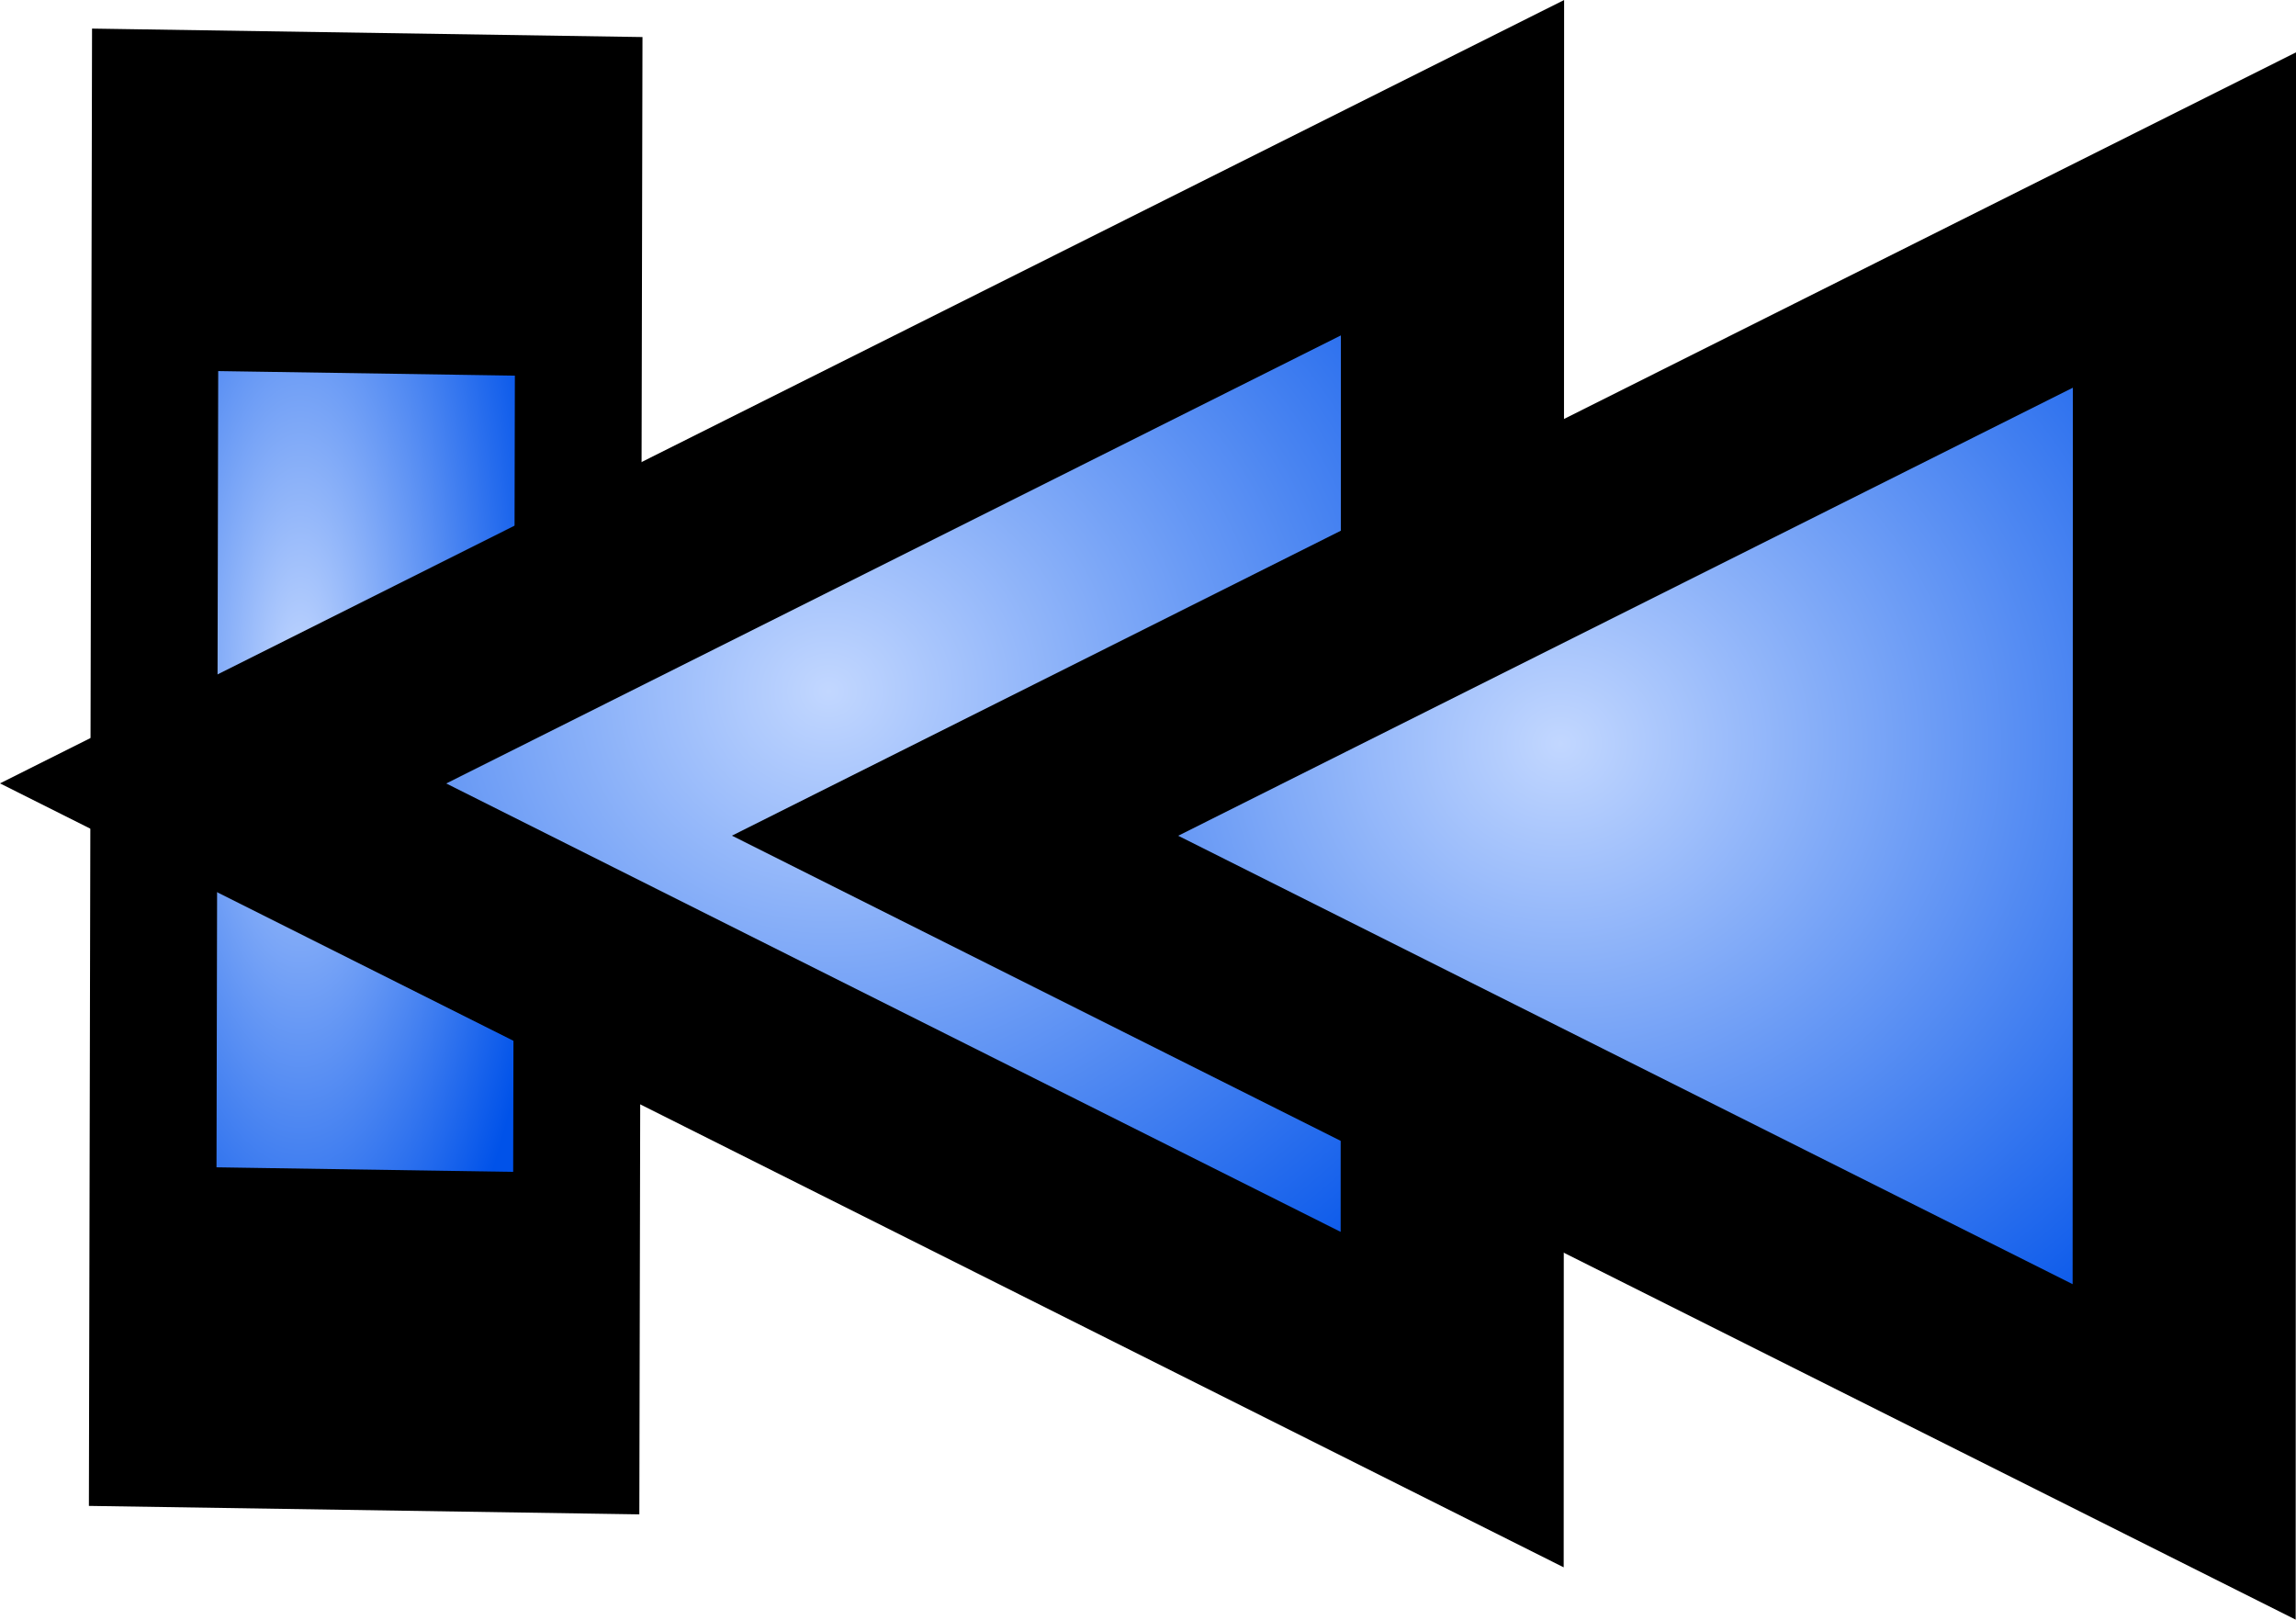
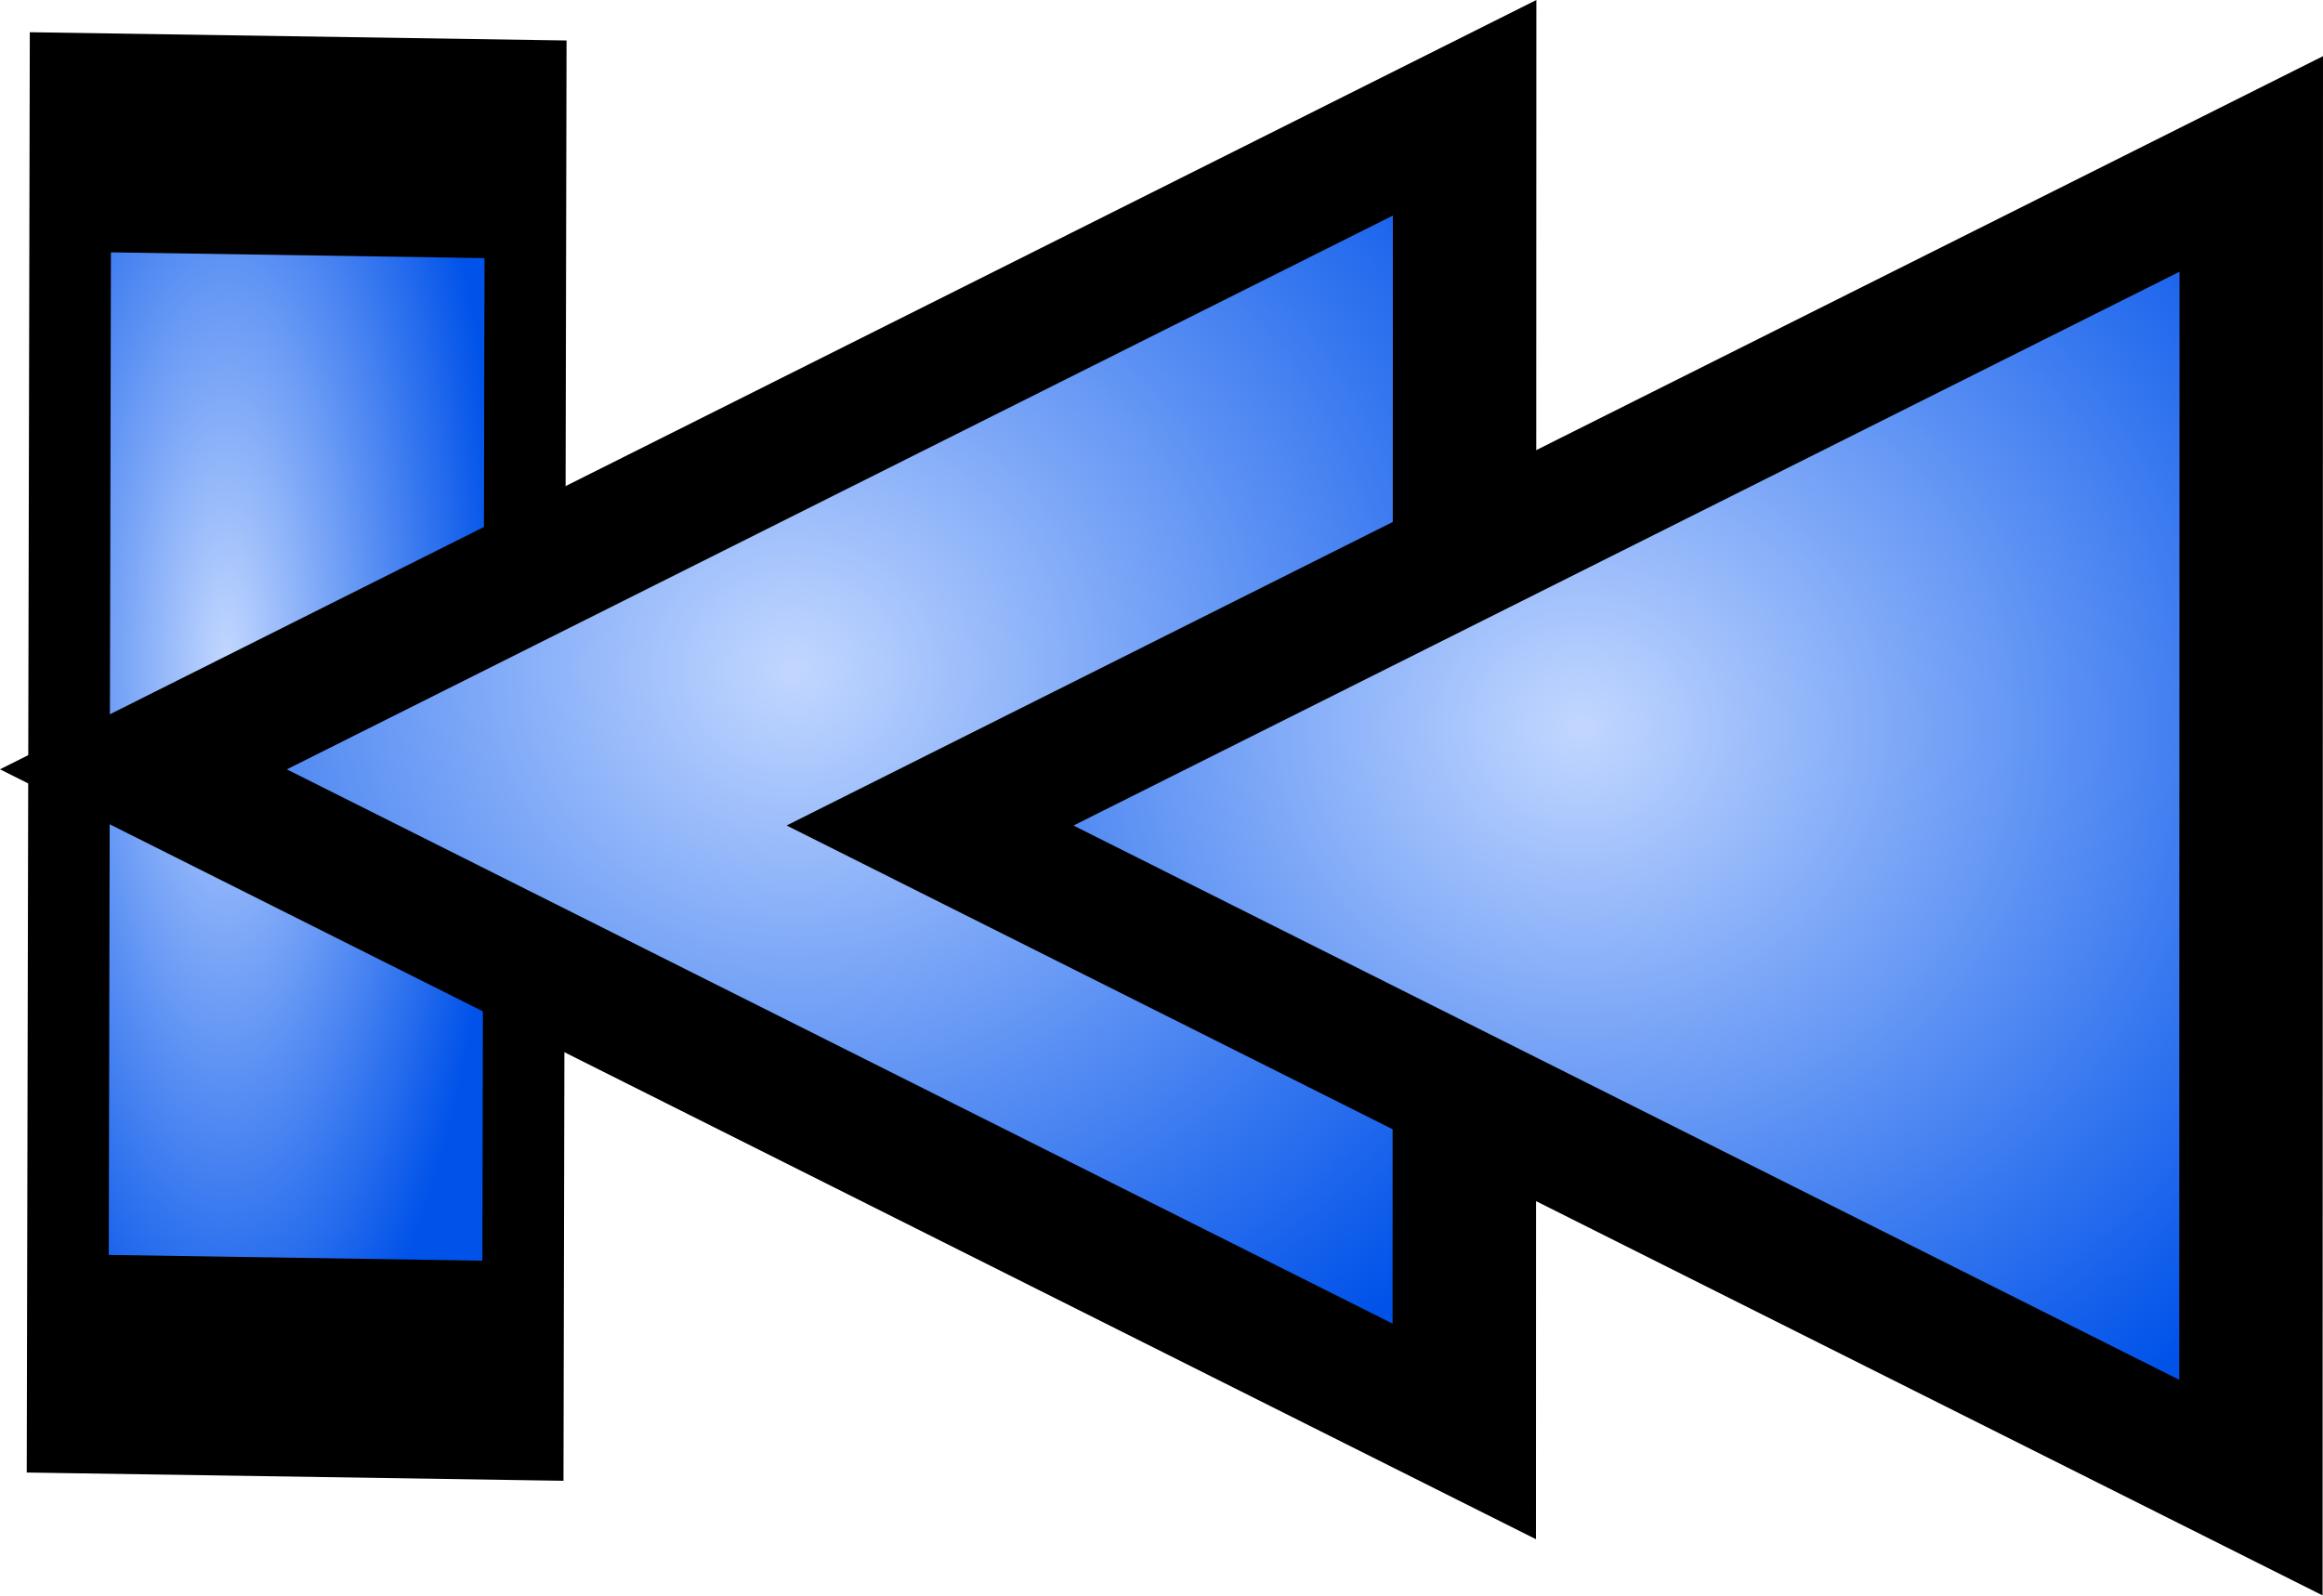
- <svg xmlns="http://www.w3.org/2000/svg" xmlns:xlink="http://www.w3.org/1999/xlink" width="11.045" height="7.792" id="svg2" version="1.0">
+ <svg xmlns="http://www.w3.org/2000/svg" xmlns:xlink="http://www.w3.org/1999/xlink" width="17.384" height="11.942" id="svg2" version="1.0">
  <defs id="defs4">
    <linearGradient id="linearGradient3162">
      <stop style="stop-color:#000000;stop-opacity:1;" offset="0" id="stop3164" />
      <stop style="stop-color:#ffffff;stop-opacity:1;" offset="1" id="stop3166" />
    </linearGradient>
    <linearGradient id="linearGradient3154">
      <stop style="stop-color:#c2d7ff;stop-opacity:1;" offset="0" id="stop3156" />
      <stop style="stop-color:#0052e9;stop-opacity:1;" offset="1" id="stop3158" />
    </linearGradient>
    <radialGradient xlink:href="#linearGradient3154" id="radialGradient3823" cx="585.979" cy="494.838" fx="585.979" fy="494.838" r="180.934" gradientTransform="matrix(1.311648,-0.00911716,0.00728291,1.390859,-186.2231,-191.9313)" gradientUnits="userSpaceOnUse" />
    <radialGradient xlink:href="#linearGradient3154-6" id="radialGradient3823-8" cx="585.979" cy="494.838" fx="585.979" fy="494.838" r="180.934" gradientTransform="matrix(1.311648,-0.00911716,0.00728291,1.390859,-186.2231,-191.9313)" gradientUnits="userSpaceOnUse" />
    <linearGradient id="linearGradient3154-6">
      <stop style="stop-color:#c4ffc2;stop-opacity:1;" offset="0" id="stop3156-8" />
      <stop style="stop-color:#29e900;stop-opacity:1;" offset="1" id="stop3158-8" />
    </linearGradient>
    <radialGradient r="180.934" fy="494.838" fx="585.979" cy="494.838" cx="585.979" gradientTransform="matrix(1.311648,-0.00911716,0.00728291,1.390859,-186.2231,-191.9313)" gradientUnits="userSpaceOnUse" id="radialGradient3005" xlink:href="#linearGradient3154" />
    <radialGradient r="180.934" fy="494.838" fx="585.979" cy="494.838" cx="585.979" gradientTransform="matrix(1.311648,-0.00911716,0.00728291,1.390859,-186.2231,-191.9313)" gradientUnits="userSpaceOnUse" id="radialGradient3005-9" xlink:href="#linearGradient3154-6-3" />
    <linearGradient id="linearGradient3154-6-3">
      <stop style="stop-color:#c4ffc2;stop-opacity:1;" offset="0" id="stop3156-8-6" />
      <stop style="stop-color:#29e900;stop-opacity:1;" offset="1" id="stop3158-8-8" />
    </linearGradient>
    <radialGradient r="180.934" fy="494.838" fx="585.979" cy="494.838" cx="585.979" gradientTransform="matrix(1.311648,-0.00911716,0.00728291,1.390859,-186.2231,-191.9313)" gradientUnits="userSpaceOnUse" id="radialGradient3039" xlink:href="#linearGradient3154" />
    <linearGradient xlink:href="#linearGradient3154-6-3" id="linearGradient3834" x1="155.855" y1="172.768" x2="164.068" y2="172.768" gradientUnits="userSpaceOnUse" />
  </defs>
-   <g id="layer1" transform="translate(-492.0671,-544.0904)">
-     <path style="fill:url(#radialGradient3823);fill-opacity:1;fill-rule:nonzero;stroke:#000000;stroke-width:116.994;stroke-linecap:butt;stroke-linejoin:miter;stroke-miterlimit:4;stroke-opacity:1;stroke-dasharray:none;stroke-dashoffset:0" id="path2162" d="m 329.328,326.785 390.535,-2.237 2.237,390.535 -390.535,2.237 z" transform="matrix(-0.00521732,0,0,0.01400304,496.5691,540.5071)" />
-     <path style="fill:url(#radialGradient3039);fill-opacity:1;fill-rule:nonzero;stroke:#000000;stroke-width:62.827;stroke-linecap:butt;stroke-linejoin:miter;stroke-miterlimit:4;stroke-opacity:1;stroke-dasharray:none;stroke-dashoffset:0" id="path2162-4-0" d="m 410.296,321.131 346.161,199.749 -346.068,199.91 z" transform="matrix(-0.01708466,0,0,0.01482846,506.0642,540.1353)" />
-     <path style="fill:url(#radialGradient3005);fill-opacity:1;fill-rule:nonzero;stroke:#000000;stroke-width:62.827;stroke-linecap:butt;stroke-linejoin:miter;stroke-miterlimit:4;stroke-opacity:1;stroke-dasharray:none;stroke-dashoffset:0" id="path2162-4" d="m 410.296,321.131 346.161,199.749 -346.068,199.91 z" transform="matrix(-0.01708466,0,0,0.01482846,509.5854,540.3869)" />
+   <g id="layer1" transform="translate(-489.0116,-542.0154)">
+     <path style="fill:url(#radialGradient3823);fill-opacity:1;fill-rule:nonzero;stroke:#000000;stroke-width:69.981;stroke-linecap:butt;stroke-linejoin:miter;stroke-miterlimit:4;stroke-opacity:1;stroke-dasharray:none;stroke-dashoffset:0" id="path2162" d="m 329.328,326.785 390.535,-2.237 2.237,390.535 -390.535,2.237 z" transform="matrix(-0.00872238,0,0,0.02341045,495.817,535.4826)" />
+     <path style="fill:url(#radialGradient3039);fill-opacity:1;fill-rule:nonzero;stroke:#000000;stroke-width:37.58;stroke-linecap:butt;stroke-linejoin:miter;stroke-miterlimit:4;stroke-opacity:1;stroke-dasharray:none;stroke-dashoffset:0" id="path2162-4-0" d="m 410.296,321.131 346.161,199.749 -346.068,199.91 z" transform="matrix(-0.02856234,0,0,0.02479039,511.691,534.8611)" />
+     <path style="fill:url(#radialGradient3005);fill-opacity:1;fill-rule:nonzero;stroke:#000000;stroke-width:37.58;stroke-linecap:butt;stroke-linejoin:miter;stroke-miterlimit:4;stroke-opacity:1;stroke-dasharray:none;stroke-dashoffset:0" id="path2162-4" d="m 410.296,321.131 346.161,199.749 -346.068,199.91 z" transform="matrix(-0.02856234,0,0,0.02479039,517.5777,535.2816)" />
  </g>
</svg>
